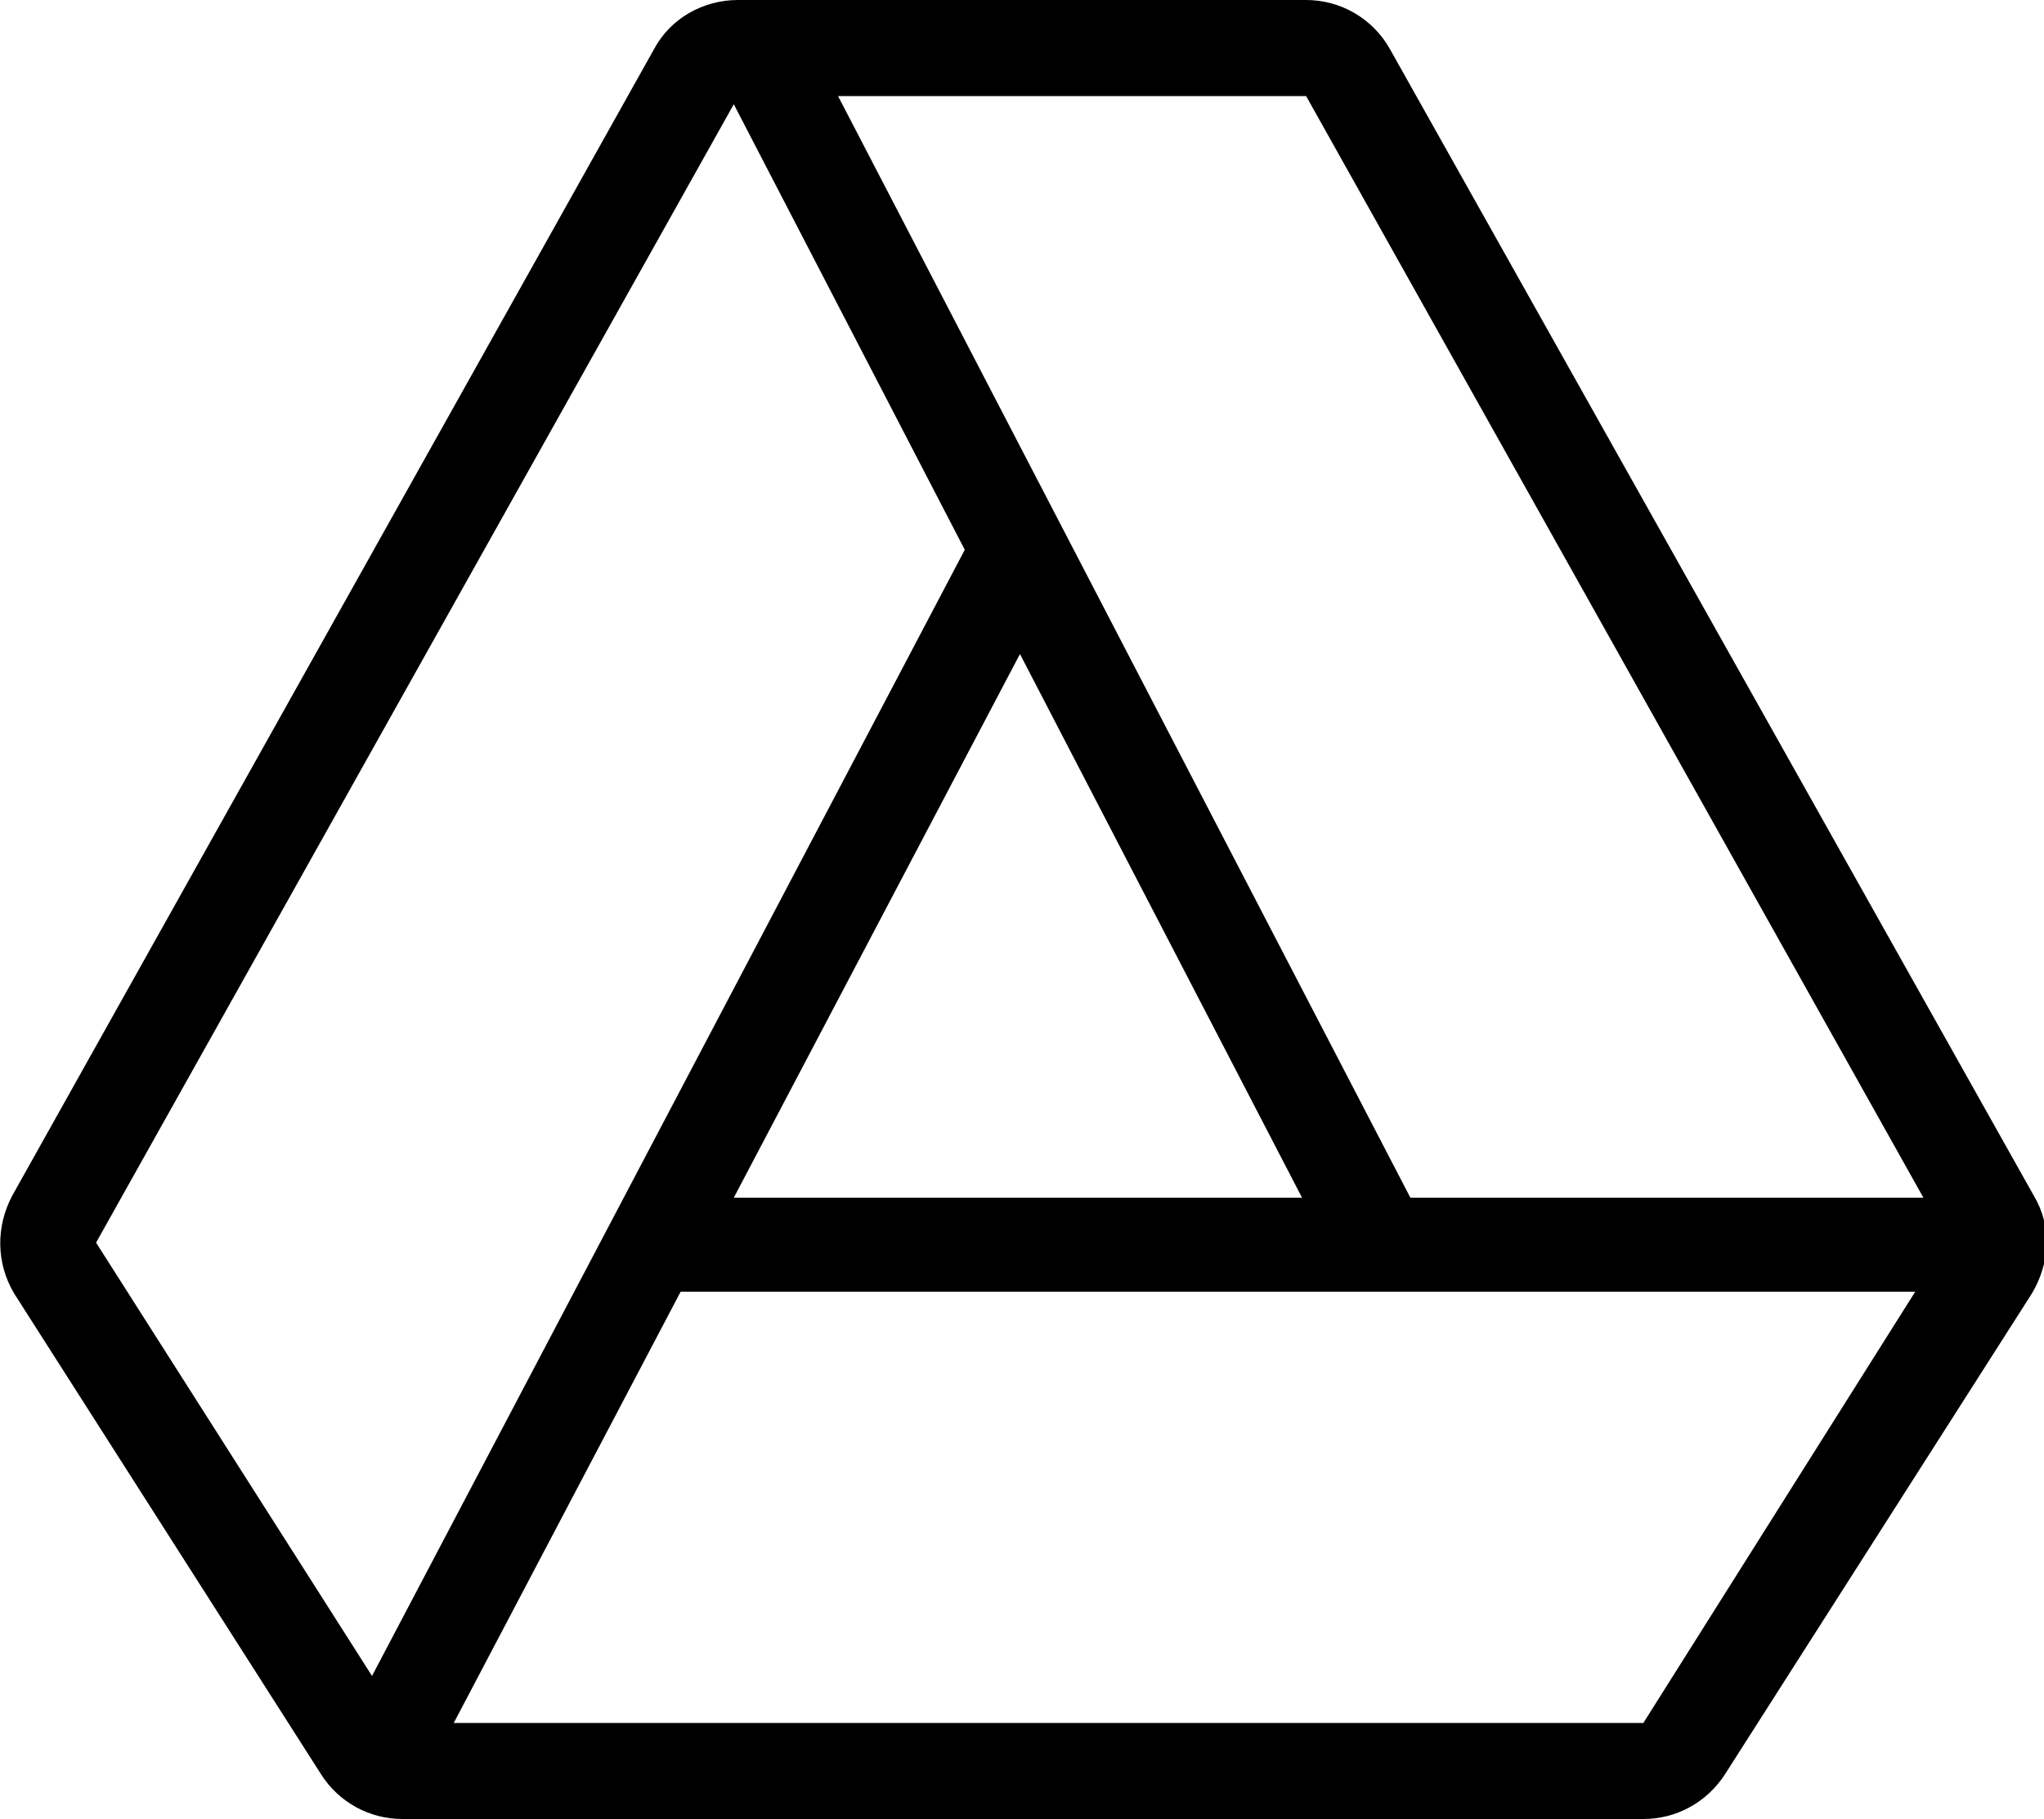
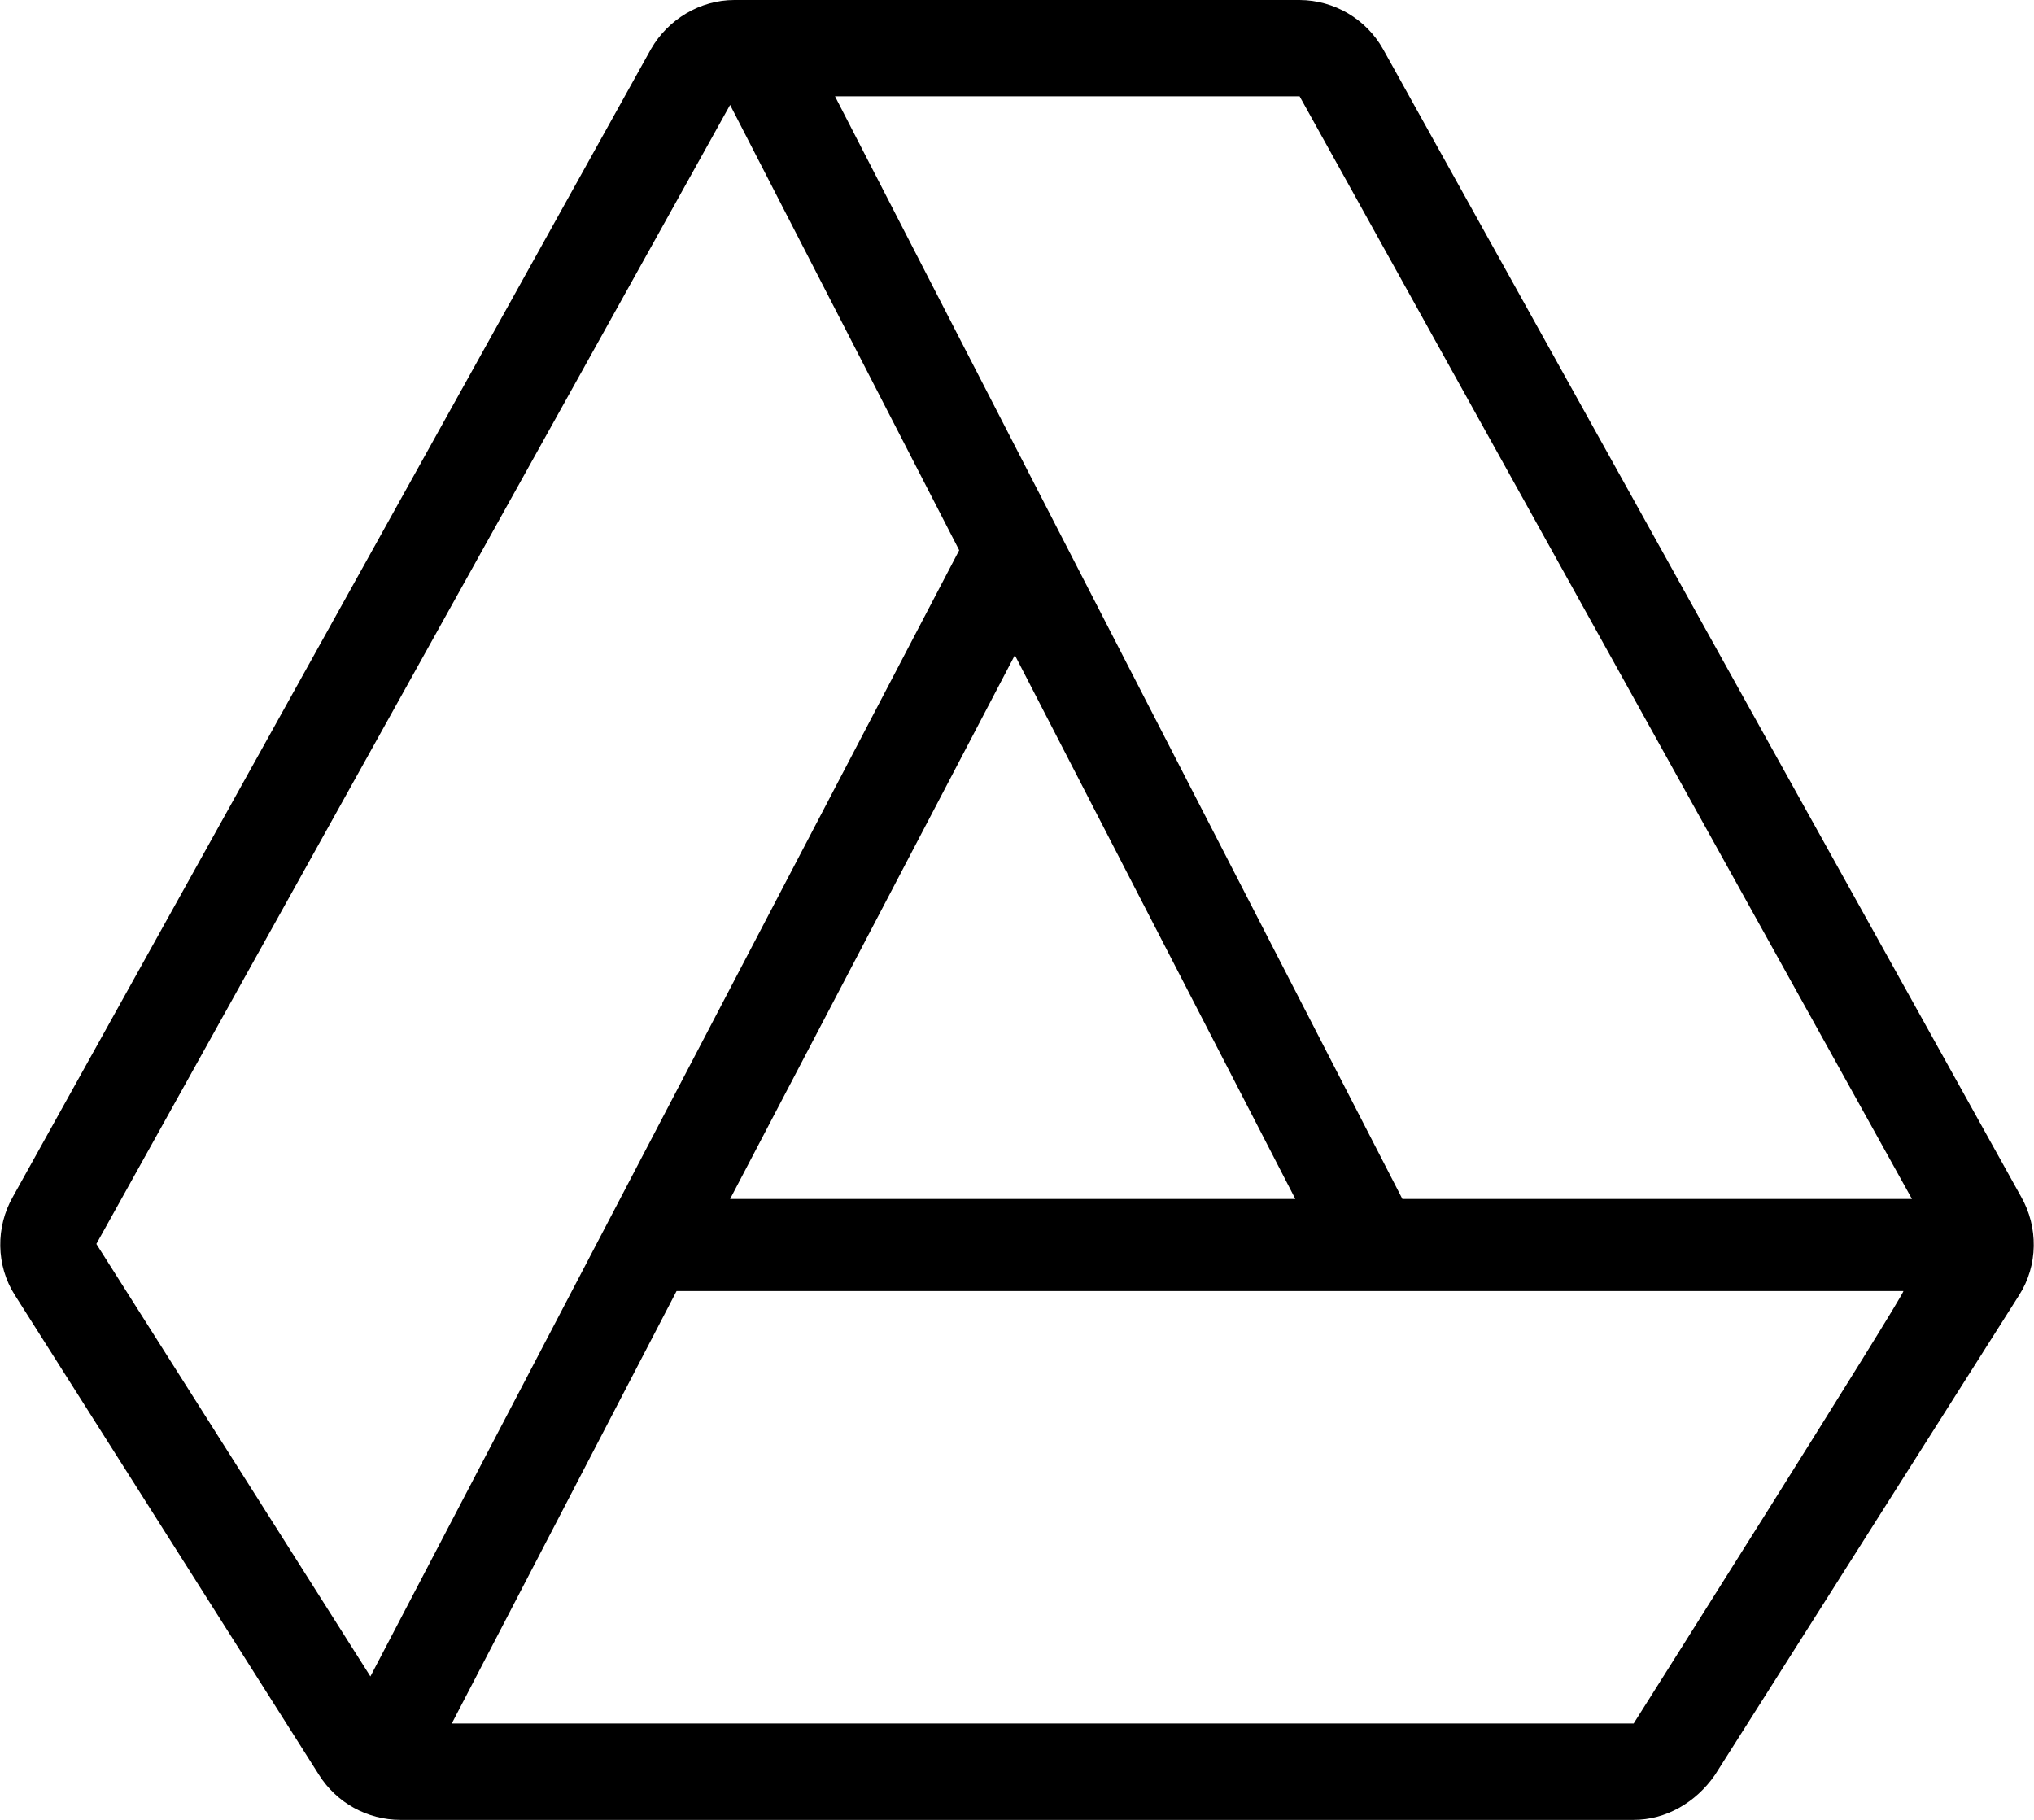
- <svg xmlns="http://www.w3.org/2000/svg" xml:space="preserve" viewBox="0 0 100 89">
-   <path d="M63.9 0H36.1c-1.7 0-3.3.9-4.1 2.4L.6 58.5c-.8 1.5-.8 3.3.1 4.8l15 23.5a4.7 4.7 0 0 0 4 2.2h60.7c1.6 0 3.1-.8 4-2.2l15-23.5c.9-1.5 1-3.3.1-4.8L68 2.4A4.7 4.7 0 0 0 63.9 0zm0 4.7 30.2 53.9H69L41 4.7h22.9zm-.2 53.9H35.9l14-26.6 13.8 26.6zm-59 2.2L35.9 5.1l11.3 21.8-29 55.1L4.7 60.8zm75.7 23.5H22.2l11.1-21.1h60.4L80.4 84.3z" />
+ <svg xmlns="http://www.w3.org/2000/svg" xml:space="preserve" viewBox="0 0 95 85">
+   <path d="M60.7 0H34.3c-1.6 0-3.1.9-3.9 2.3L.6 55.9c-.8 1.4-.8 3.2.1 4.6l14.2 22.4a4.5 4.5 0 0 0 3.8 2.1h57.6c1.5 0 2.9-.8 3.8-2.1l14.2-22.4c.9-1.4.9-3.2.1-4.6L64.6 2.3A4.5 4.5 0 0 0 60.7 0zm0 4.5L89.3 56H65.5L39 4.5h21.7zM60.5 56H34.1l13.3-25.4L60.5 56zm-56 2.1L34.1 4.9l10.7 20.8-27.5 52.6L4.5 58.1zm71.8 22.4H21.1l10.5-20.2h57.3c.1.1-12.6 20.2-12.6 20.2z" />
</svg>
